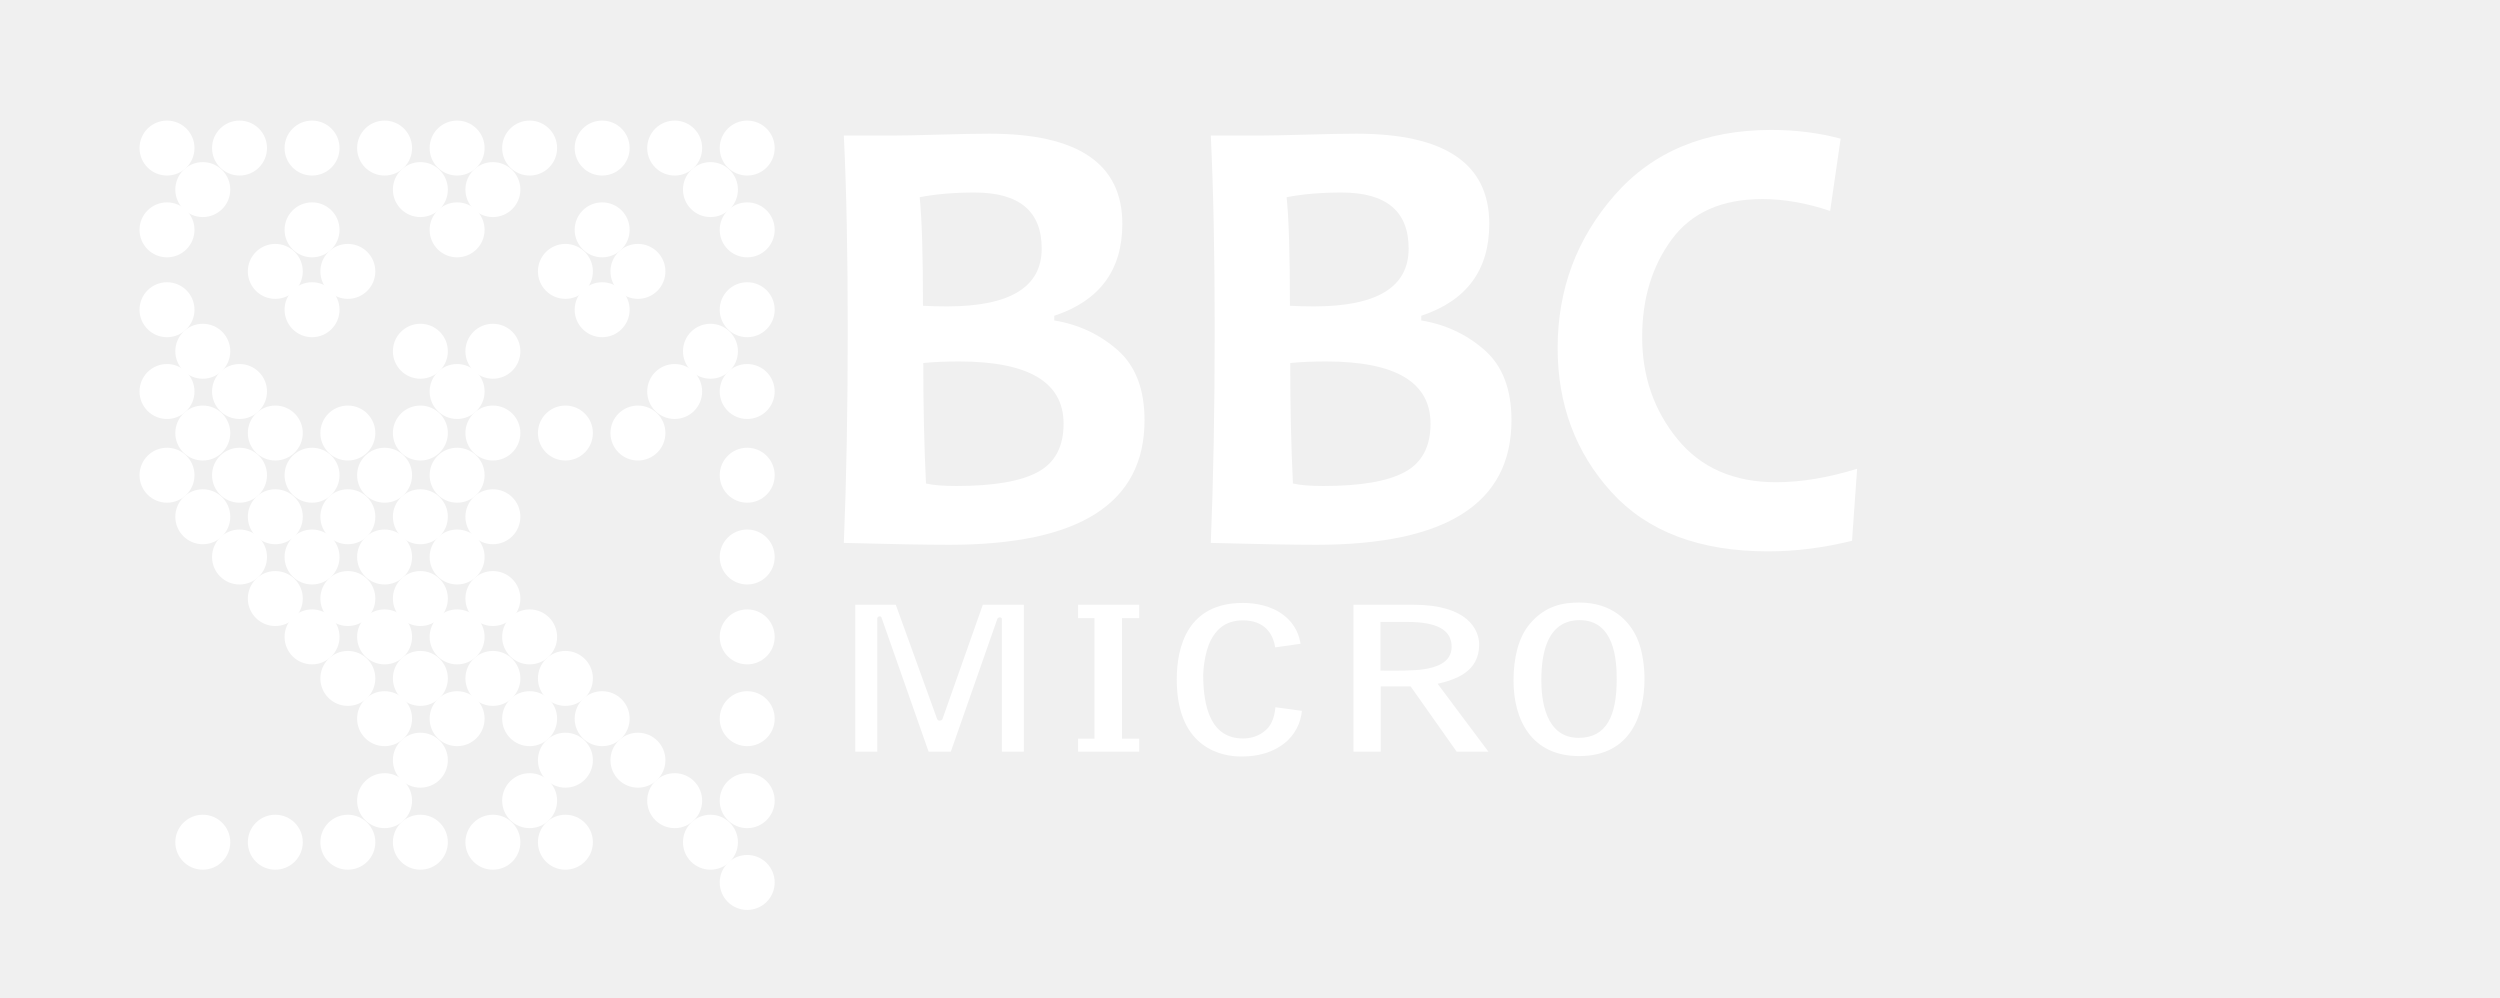
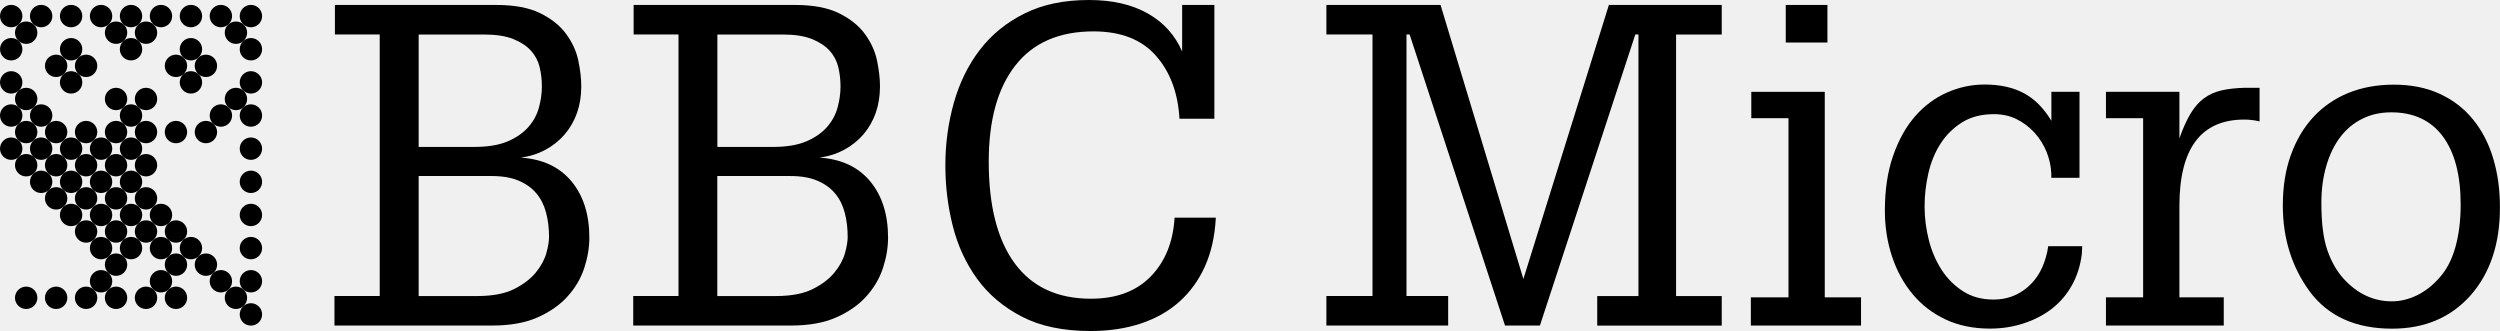
- <svg xmlns="http://www.w3.org/2000/svg" version="1.1" id="Layer_3" x="0px" y="0px" width="169.5px" height="67.609px" viewBox="187.964 0 169.5 67.609" enable-background="new 187.964 0 169.5 67.609" xml:space="preserve">
+ <svg xmlns="http://www.w3.org/2000/svg" version="1.1" id="Layer_1" x="0px" y="0px" viewBox="0 0 3839 508.2" style="enable-background:new 0 0 3839 508.2;" xml:space="preserve">
+   <style type="text/css">
+ 	.st0{fill:#FFFFFF;}
+ </style>
  <g>
-     <path fill="#FFF" d="M265.563,28.495c0,5.628-4.411,8.442-13.232,8.442c-1.531,0-3.916-0.042-7.155-0.127   c0.176-4.271,0.265-9.086,0.265-14.446c0-5.147-0.088-9.538-0.265-13.173h3.293c0.624,0,1.67-0.021,3.14-0.063   s2.619-0.064,3.445-0.064c6.003,0,9.004,2.037,9.004,6.109c0,3.14-1.538,5.218-4.614,6.236v0.318   c1.639,0.269,3.069,0.937,4.289,2.004C264.953,24.801,265.563,26.388,265.563,28.495z M258.591,16.85   c0-2.531-1.518-3.797-4.553-3.797c-1.396,0-2.636,0.106-3.719,0.318c0.148,1.429,0.223,3.882,0.223,7.361   c0.515,0.028,1.057,0.042,1.626,0.042C256.45,20.773,258.591,19.466,258.591,16.85z M260.075,28.729   c0-2.814-2.364-4.222-7.094-4.222c-0.935,0-1.741,0.036-2.418,0.106c0,2.956,0.061,5.678,0.183,8.167   c0.46,0.114,1.151,0.17,2.073,0.17c2.507,0,4.343-0.314,5.508-0.944S260.075,30.284,260.075,28.729z" />
-     <path fill="#FFF" d="M290.442,28.495c0,5.628-4.411,8.442-13.232,8.442c-1.531,0-3.916-0.042-7.154-0.127   c0.176-4.271,0.264-9.086,0.264-14.446c0-5.147-0.088-9.538-0.264-13.173h3.292c0.623,0,1.67-0.021,3.14-0.063   c1.471-0.042,2.619-0.064,3.445-0.064c6.003,0,9.004,2.037,9.004,6.109c0,3.14-1.537,5.218-4.613,6.236v0.318   c1.64,0.269,3.069,0.937,4.289,2.004C289.832,24.801,290.442,26.388,290.442,28.495z M283.47,16.85   c0-2.531-1.518-3.797-4.553-3.797c-1.396,0-2.636,0.106-3.72,0.318c0.149,1.429,0.224,3.882,0.224,7.361   c0.515,0.028,1.057,0.042,1.626,0.042C281.329,20.773,283.47,19.466,283.47,16.85z M284.954,28.729   c0-2.814-2.365-4.222-7.093-4.222c-0.935,0-1.742,0.036-2.419,0.106c0,2.956,0.061,5.678,0.183,8.167   c0.46,0.114,1.151,0.17,2.073,0.17c2.507,0,4.343-0.314,5.508-0.944S284.954,30.284,284.954,28.729z" />
-     <path fill="#FFF" d="M313.877,31.783l-0.346,4.879c-1.925,0.48-3.821,0.721-5.691,0.721c-4.647,0-8.188-1.339-10.62-4.02   c-2.433-2.68-3.648-5.936-3.648-9.769c0-3.973,1.291-7.431,3.872-10.373c2.581-2.941,6.122-4.412,10.62-4.412   c1.653,0,3.219,0.198,4.695,0.594l-0.711,4.9c-1.6-0.538-3.131-0.806-4.594-0.806c-2.751,0-4.797,0.909-6.139,2.726   c-1.342,1.817-2.012,4.027-2.012,6.629c0,2.659,0.795,4.964,2.389,6.915c1.592,1.952,3.824,2.928,6.696,2.928   C310.07,32.695,311.899,32.392,313.877,31.783z" />
+     <g>
+       <g>
+         <circle cx="17.2" cy="24.7" r="17.2" />
+         <circle cx="17.2" cy="75.6" r="17.2" />
+         <circle cx="17.2" cy="126.5" r="17.2" />
+         <circle cx="17.2" cy="177.4" r="17.2" />
+         <circle cx="17.2" cy="228.3" r="17.2" />
+       </g>
+       <g>
+         <circle cx="40.2" cy="50.2" r="17.2" />
+         <circle cx="40.2" cy="152" r="17.2" />
+         <circle cx="40.2" cy="202.8" r="17.2" />
+         <circle cx="40.2" cy="253.7" r="17.2" />
+         <circle cx="40.2" cy="457.3" r="17.2" />
+       </g>
+       <g>
+         <circle cx="63.2" cy="24.7" r="17.2" />
+         <circle cx="63.2" cy="177.4" r="17.2" />
+         <circle cx="63.2" cy="228.3" r="17.2" />
+         <circle cx="63.2" cy="279.2" r="17.2" />
+       </g>
+       <g>
+         <circle cx="86.2" cy="101.1" r="17.2" />
+         <circle cx="86.2" cy="202.8" r="17.2" />
+         <circle cx="86.2" cy="253.7" r="17.2" />
+         <circle cx="86.2" cy="304.6" r="17.2" />
+         <circle cx="86.2" cy="457.3" r="17.2" />
+       </g>
+       <g>
+         <circle cx="109.2" cy="24.7" r="17.2" />
+         <circle cx="109.2" cy="75.6" r="17.2" />
+         <circle cx="109.2" cy="126.5" r="17.2" />
+         <circle cx="109.2" cy="228.3" r="17.2" />
+         <circle cx="109.2" cy="279.2" r="17.2" />
+         <circle cx="109.2" cy="330.1" r="17.2" />
+       </g>
+       <g>
+         <circle cx="132.2" cy="101.1" r="17.2" />
+         <circle cx="132.2" cy="202.8" r="17.2" />
+         <circle cx="132.2" cy="253.7" r="17.2" />
+         <circle cx="132.2" cy="304.6" r="17.2" />
+         <circle cx="132.2" cy="355.5" r="17.2" />
+         <circle cx="132.2" cy="457.3" r="17.2" />
+       </g>
+       <g>
+         <circle cx="155.2" cy="24.7" r="17.2" />
+         <circle cx="155.2" cy="228.3" r="17.2" />
+         <circle cx="155.2" cy="279.2" r="17.2" />
+         <circle cx="155.2" cy="330.1" r="17.2" />
+         <circle cx="155.2" cy="381" r="17.2" />
+         <g>
+           <circle cx="155.2" cy="431.9" r="17.2" />
+         </g>
+       </g>
+       <g>
+         <circle cx="178.2" cy="50.2" r="17.2" />
+         <circle cx="178.2" cy="152" r="17.2" />
+         <circle cx="178.2" cy="202.8" r="17.2" />
+         <circle cx="178.2" cy="253.7" r="17.2" />
+         <circle cx="178.2" cy="304.6" r="17.2" />
+         <circle cx="178.2" cy="355.5" r="17.2" />
+         <circle cx="178.2" cy="406.4" r="17.2" />
+         <circle cx="178.2" cy="457.3" r="17.2" />
+       </g>
+       <g>
+         <circle cx="201.2" cy="24.7" r="17.2" />
+         <circle cx="201.2" cy="75.6" r="17.2" />
+         <circle cx="201.2" cy="177.4" r="17.2" />
+         <circle cx="201.2" cy="228.3" r="17.2" />
+         <circle cx="201.2" cy="279.2" r="17.2" />
+         <circle cx="201.2" cy="330.1" r="17.2" />
+         <circle cx="201.2" cy="381" r="17.2" />
+       </g>
+       <g>
+         <circle cx="224.2" cy="50.2" r="17.2" />
+         <circle cx="224.2" cy="152" r="17.2" />
+         <circle cx="224.2" cy="202.8" r="17.2" />
+         <circle cx="224.2" cy="253.7" r="17.2" />
+         <circle cx="224.2" cy="304.6" r="17.2" />
+         <circle cx="224.2" cy="355.5" r="17.2" />
+         <circle cx="224.2" cy="457.3" r="17.2" />
+       </g>
+       <g>
+         <circle cx="247.2" cy="24.7" r="17.2" />
+         <circle cx="247.2" cy="330.1" r="17.2" />
+         <circle cx="247.2" cy="381" r="17.2" />
+         <g>
+           <circle cx="247.2" cy="431.9" r="17.2" />
+         </g>
+       </g>
+       <g>
+         <circle cx="270.2" cy="101.1" r="17.2" />
+         <circle cx="270.2" cy="202.8" r="17.2" />
+         <circle cx="270.2" cy="355.5" r="17.2" />
+         <circle cx="270.2" cy="406.4" r="17.2" />
+         <circle cx="270.2" cy="457.3" r="17.2" />
+       </g>
+       <g>
+         <circle cx="293.2" cy="24.7" r="17.2" />
+         <circle cx="293.2" cy="75.6" r="17.2" />
+         <circle cx="293.2" cy="126.5" r="17.2" />
+         <circle cx="293.2" cy="381" r="17.2" />
+       </g>
+       <g>
+         <circle cx="316.2" cy="101.1" r="17.2" />
+         <circle cx="316.2" cy="202.8" r="17.2" />
+         <circle cx="316.2" cy="406.4" r="17.2" />
+       </g>
+       <g>
+         <circle cx="339.2" cy="24.7" r="17.2" />
+         <circle cx="339.2" cy="177.4" r="17.2" />
+         <g>
+           <circle cx="339.2" cy="431.9" r="17.2" />
+         </g>
+       </g>
+       <g>
+         <circle cx="362.3" cy="50.2" r="17.2" />
+         <circle cx="362.3" cy="152" r="17.2" />
+         <circle cx="362.3" cy="457.3" r="17.2" />
+       </g>
+       <g>
+         <circle cx="385.3" cy="24.7" r="17.2" />
+         <circle cx="385.3" cy="75.6" r="17.2" />
+         <circle cx="385.3" cy="126.5" r="17.2" />
+         <circle cx="385.3" cy="177.4" r="17.2" />
+         <circle cx="385.3" cy="228.3" r="17.2" />
+         <circle cx="385.3" cy="279.2" r="17.2" />
+         <circle cx="385.3" cy="330.1" r="17.2" />
+         <circle cx="385.3" cy="381" r="17.2" />
+         <g>
+           <circle cx="385.3" cy="431.9" r="17.2" />
+           <circle cx="385.3" cy="482.8" r="17.2" />
+         </g>
+       </g>
+     </g>
+     <g>
+       <path d="M829.6,20.3c17.2,8.5,30.5,19.1,39.9,32s15.6,26.5,18.6,40.9c3,14.4,4.5,27.6,4.5,39.5c0,14.7-2.2,28.2-6.5,40.6    c-4.4,12.4-10.7,23.4-18.9,33c-8.3,9.6-18.1,17.5-29.6,23.7c-11.5,6.2-24.1,10.2-37.8,12c33.5,2.3,59.4,14.4,77.7,36.4    c18.3,22,27.5,50.9,27.5,86.6c0,15.1-2.6,30.7-7.9,46.8c-5.3,16-13.9,30.6-25.8,43.7c-11.9,13.1-27.3,23.7-46.1,32    c-18.8,8.3-41.9,12.4-69.5,12.4H513.6v-45.4h69.5V52.9h-68.8V7.6h247.6C789.8,7.6,812.4,11.8,829.6,20.3z M779.8,217    c13.3-5.7,23.8-13.1,31.6-22c7.8-8.9,13.2-18.9,16.2-29.9c3-11,4.5-21.8,4.5-32.3c0-10.1-1.1-19.9-3.4-29.6    c-2.3-9.6-6.8-18.1-13.4-25.4c-6.6-7.3-15.7-13.3-27.2-17.9c-11.5-4.6-26.4-6.9-44.7-6.9H642.9v172.6h86.6    C749.7,225.5,766.5,222.7,779.8,217z M789.4,443.9c14.2-7.1,25.3-15.6,33.4-25.4c8-9.9,13.4-19.8,16.2-29.9    c2.8-10.1,4.1-18.3,4.1-24.8c0-13.3-1.5-25.7-4.5-37.1c-3-11.5-7.9-21.3-14.8-29.6c-6.9-8.3-15.9-14.8-27.2-19.6    c-11.2-4.8-25.1-7.2-41.6-7.2H642.9v184.3h90.8C756.6,454.5,775.2,451,789.4,443.9z" />
+       <path d="M1288.3,20.3c17.2,8.5,30.5,19.1,39.9,32c9.4,12.8,15.6,26.5,18.6,40.9c3,14.4,4.5,27.6,4.5,39.5    c0,14.7-2.2,28.2-6.5,40.6c-4.4,12.4-10.7,23.4-18.9,33c-8.3,9.6-18.1,17.5-29.6,23.7c-11.5,6.2-24.1,10.2-37.8,12    c33.5,2.3,59.4,14.4,77.7,36.4c18.3,22,27.5,50.9,27.5,86.6c0,15.1-2.6,30.7-7.9,46.8c-5.3,16-13.9,30.6-25.8,43.7    c-11.9,13.1-27.3,23.7-46.1,32c-18.8,8.3-41.9,12.4-69.5,12.4h-242v-45.4h69.5V52.9H973V7.6h247.6    C1248.5,7.6,1271.1,11.8,1288.3,20.3z M1238.4,217c13.3-5.7,23.8-13.1,31.6-22c7.8-8.9,13.2-18.9,16.2-29.9    c3-11,4.5-21.8,4.5-32.3c0-10.1-1.1-19.9-3.4-29.6c-2.3-9.6-6.8-18.1-13.4-25.4c-6.6-7.3-15.7-13.3-27.2-17.9    c-11.5-4.6-26.4-6.9-44.7-6.9h-100.4v172.6h86.6C1208.4,225.5,1225.1,222.7,1238.4,217z M1248,443.9c14.2-7.1,25.3-15.6,33.4-25.4    c8-9.9,13.4-19.8,16.2-29.9c2.8-10.1,4.1-18.3,4.1-24.8c0-13.3-1.5-25.7-4.5-37.1c-3-11.5-7.9-21.3-14.8-29.6    c-6.9-8.3-15.9-14.8-27.2-19.6c-11.2-4.8-25.1-7.2-41.6-7.2h-112.1v184.3h90.8C1215.2,454.5,1233.8,451,1248,443.9z" />
+       <path d="M1864.8,7.6v174.7h-53.6c-2.3-39.9-14.4-72.2-36.4-97c-22-24.8-53.9-37.1-95.6-37.1c-52.7,0-92.7,17.4-120,52.3    s-40.9,84.1-40.9,147.8c0,67.8,13.3,119.9,39.9,156.1c26.6,36.2,65.6,54.3,116.9,54.3c39,0,69.6-11.3,91.8-34    c22.2-22.7,34.5-52.8,36.8-90.4h63.3c-1.4,28-6.9,52.7-16.5,74.3c-9.6,21.5-22.8,39.8-39.5,54.7c-16.7,14.9-36.7,26.1-59.8,33.7    c-23.2,7.6-48.7,11.3-76.7,11.3c-41.7,0-76.8-7.3-105.2-22c-28.4-14.7-51.3-34-68.8-58.1c-17.4-24.1-29.9-51.2-37.5-81.5    c-7.6-30.3-11.3-61.2-11.3-92.8c0-33.5,4.4-65.6,13.1-96.3c8.7-30.7,22-57.8,39.9-81.1c17.9-23.4,40.7-41.9,68.4-55.7    C1600.7,6.9,1633.8,0,1672.3,0c35.8,0,65.8,6.9,90.1,20.6s41.9,33.2,52.9,58.4V7.6H1864.8z" />
+       <path d="M2339.3,428.4L2470.6,7.6h173.3v45.4h-70.1v401.6h70.1v45.4h-191.2v-45.4h63.3V52.9h-4.8l-146.5,447h-53.6l-146.5-447    h-4.8v401.6h64v45.4h-187v-45.4h70.8V52.9h-70.8V7.6h175.3L2339.3,428.4z" />
+       <path d="M2802.1,456.6h55.7v43.3h-169.2v-43.3h57.8V181.5h-57.1V141h112.8V456.6z M2806.2,65.3h-64V7.6h64V65.3z" />
+       <path d="M3193.3,141v132H3150v-6.2c-0.5-11.5-2.9-22.6-7.2-33.4c-4.4-10.8-10.4-20.5-18.2-29.2c-7.8-8.7-17-15.7-27.5-21    c-10.5-5.3-22.2-7.9-35.1-7.9c-19.3,0-35.6,4.2-49.2,12.7c-13.5,8.5-24.5,19.4-33,32.7c-8.5,13.3-14.7,28.4-18.6,45.4    c-3.9,17-5.8,33.9-5.8,50.9c0,17.4,2.2,34.6,6.5,51.6s10.9,32.2,19.6,45.7c8.7,13.5,19.7,24.5,33,33c13.3,8.5,28.9,12.7,46.8,12.7    c20.2,0,37.7-6.4,52.6-19.3c14.9-12.8,24.9-30.9,29.9-54.3l1.4-8.3h52.3l-0.7,12.4c-2.3,17.9-7.4,33.9-15.5,48.1    c-8,14.2-18.3,26.1-30.9,35.8c-12.6,9.6-27,17.1-43.3,22.3c-16.3,5.3-33.4,7.9-51.2,7.9c-25.7,0-48.5-4.7-68.4-14.1    c-19.9-9.4-36.8-22.3-50.5-38.9c-13.8-16.5-24.3-35.8-31.6-57.8c-7.3-22-11-45.4-11-70.1c0-32.1,4.2-60.3,12.7-84.6    c8.5-24.3,19.7-44.5,33.7-60.5c14-16,30.3-28.2,48.8-36.4c18.6-8.3,37.9-12.4,58.1-12.4c23.4,0,43.3,4.4,59.8,13.1    c16.5,8.7,30.7,22.9,42.6,42.6V141H3193.3z" />
+       <path d="M3457.7,184.3c-3.9-0.5-7.7-0.7-11.3-0.7c-66.5,0-99.7,44.2-99.7,132.7v140.3h68.1v43.3h-180.9v-43.3h57.1V181.5h-57.1    V141h112.8v71.5c5.5-15.6,11.2-28.3,17.2-38.2c6-9.9,12.8-17.7,20.6-23.4c7.8-5.7,16.6-9.7,26.5-12c9.9-2.3,21.7-3.7,35.4-4.1    h23.4v51.6C3465.6,185.4,3461.6,184.7,3457.7,184.3z" />
+       <path d="M3793.6,453.8c-30.3,33.9-70.4,50.9-120.3,50.9c-55.9,0-98.1-19-126.5-57.1c-27.5-37.6-41.3-81.6-41.3-132    c0-28.9,4.1-54.8,12.4-77.7s19.8-42.4,34.7-58.4c14.9-16,32.8-28.3,53.6-36.8c20.9-8.5,44.1-12.7,69.8-12.7    c26.6,0,50.1,4.7,70.5,14.1c20.4,9.4,37.5,22.6,51.2,39.5c13.8,17,24.1,36.9,30.9,59.8c6.9,22.9,10.3,47.9,10.3,75    C3839,374.3,3823.9,419.5,3793.6,453.8z M3710.8,453.8c12.6-6,24.2-14.9,34.7-26.8c11-11.9,19.3-27.5,24.8-46.8    c5.5-19.3,8.3-41.3,8.3-66c0-45.4-9.2-80.3-27.5-104.9c-18.3-24.5-44.7-36.8-79.1-36.8c-16.5,0-31.4,3.3-44.7,10    c-13.3,6.6-24.5,16-33.7,28.2c-9.2,12.1-16.3,26.8-21.3,44c-5,17.2-7.6,36.1-7.6,56.7c0,31.2,3.1,55.6,9.3,73.2    c6.2,17.6,14.6,32.2,25.1,43.7c21.1,22.9,45.6,34.4,73.6,34.4C3685.4,462.8,3698.1,459.8,3710.8,453.8z" />
+     </g>
  </g>
-   <g>
-     <path fill="#FFF" d="M250.922,50.963l-3.193-9.094c-0.018-0.041-0.054-0.081-0.126-0.081s-0.161,0.054-0.161,0.136v9.039h-1.489   v-9.962h2.745l2.798,7.736c0.036,0.081,0.09,0.122,0.162,0.122c0.108,0,0.198-0.055,0.215-0.136l2.727-7.723h2.781v9.962h-1.489   v-8.984c0-0.082-0.072-0.123-0.126-0.123c-0.072,0-0.144,0.027-0.179,0.096l-3.157,9.012H250.922z" />
-     <path fill="#FFF" d="M261.057,50.081h1.112V41.91h-1.112v-0.909h4.144v0.909h-1.166v8.171h1.166v0.882h-4.144V50.081z" />
-     <path fill="#FFF" d="M274.42,43.893c-0.144-0.965-0.753-1.833-2.188-1.833c-1.31,0-1.866,0.773-2.152,1.303   c-0.484,0.896-0.539,2.28-0.539,2.39c0,2.185,0.521,4.315,2.691,4.315c1.041,0,1.579-0.569,1.74-0.76   c0.358-0.462,0.43-1.032,0.466-1.357l1.794,0.244c-0.072,0.787-0.448,1.642-1.237,2.239c-1.13,0.855-2.422,0.855-2.924,0.855   c-1.077,0-4.323-0.421-4.323-5.212c0-2.294,0.771-5.198,4.484-5.198c0.843,0,1.938,0.189,2.745,0.814   c0.897,0.691,1.076,1.479,1.166,1.954L274.42,43.893z" />
-     <path fill="#FFF" d="M279.73,41.001h4.054c3.678,0,4.467,1.683,4.467,2.701c0,1.872-1.632,2.375-2.816,2.659l3.444,4.602h-2.152   l-3.122-4.424h-2.027v4.424h-1.848V41.001z M281.56,42.168v3.299c1.004,0.014,2.296,0.014,2.977-0.096   c0.719-0.122,1.848-0.407,1.848-1.52c0-1.168-1.039-1.684-3.013-1.684H281.56z" />
-     <path fill="#FFF" d="M298.959,43.268c0.395,0.882,0.502,2.049,0.502,2.742c0,2.375-0.879,5.252-4.431,5.252   c-3.229,0-4.449-2.457-4.449-5.117c0-1.52,0.324-2.904,1.077-3.813c1.095-1.33,2.403-1.479,3.372-1.479   C297.255,40.852,298.421,42.073,298.959,43.268z M295.067,42.046c-1.13,0-1.829,0.597-2.206,1.534   c-0.252,0.597-0.395,1.479-0.395,2.523c0,1.264,0.232,3.923,2.529,3.923c1.865,0,2.582-1.452,2.582-3.977   C297.578,44.733,297.417,42.046,295.067,42.046z" />
-   </g>
-   <circle fill="#FFF" cx="199.287" cy="10.039" r="1.863" />
-   <circle fill="#FFF" cx="204.204" cy="10.039" r="1.863" />
-   <circle fill="#FFF" cx="209.121" cy="10.039" r="1.863" />
-   <circle fill="#FFF" cx="214.039" cy="10.039" r="1.863" />
-   <circle fill="#FFF" cx="218.956" cy="10.039" r="1.863" />
-   <circle fill="#FFF" cx="223.873" cy="10.039" r="1.863" />
-   <circle fill="#FFF" cx="228.79" cy="10.039" r="1.863" />
-   <circle fill="#FFF" cx="233.707" cy="10.039" r="1.863" />
-   <circle fill="#FFF" cx="238.624" cy="10.039" r="1.863" />
-   <circle fill="#FFF" cx="201.713" cy="12.854" r="1.863" />
-   <circle fill="#FFF" cx="216.465" cy="12.854" r="1.863" />
-   <circle fill="#FFF" cx="221.382" cy="12.854" r="1.863" />
-   <circle fill="#FFF" cx="236.133" cy="12.854" r="1.863" />
-   <circle fill="#FFF" cx="199.287" cy="15.584" r="1.863" />
-   <circle fill="#FFF" cx="209.121" cy="15.584" r="1.863" />
-   <circle fill="#FFF" cx="218.956" cy="15.584" r="1.863" />
-   <circle fill="#FFF" cx="228.79" cy="15.584" r="1.863" />
-   <circle fill="#FFF" cx="238.624" cy="15.584" r="1.863" />
-   <circle fill="#FFF" cx="206.63" cy="18.4" r="1.863" />
-   <circle fill="#FFF" cx="211.548" cy="18.4" r="1.863" />
-   <circle fill="#FFF" cx="226.299" cy="18.4" r="1.863" />
-   <circle fill="#FFF" cx="231.216" cy="18.4" r="1.863" />
-   <circle fill="#FFF" cx="199.287" cy="20.999" r="1.863" />
-   <circle fill="#FFF" cx="209.121" cy="20.999" r="1.863" />
-   <circle fill="#FFF" cx="228.79" cy="20.999" r="1.863" />
-   <circle fill="#FFF" cx="238.624" cy="20.999" r="1.863" />
-   <circle fill="#FFF" cx="201.713" cy="23.815" r="1.863" />
-   <circle fill="#FFF" cx="216.465" cy="23.815" r="1.863" />
-   <circle fill="#FFF" cx="221.382" cy="23.815" r="1.863" />
-   <circle fill="#FFF" cx="236.133" cy="23.815" r="1.863" />
-   <circle fill="#FFF" cx="199.287" cy="26.544" r="1.863" />
-   <circle fill="#FFF" cx="204.204" cy="26.544" r="1.863" />
-   <circle fill="#FFF" cx="218.956" cy="26.544" r="1.863" />
-   <circle fill="#FFF" cx="233.707" cy="26.544" r="1.863" />
-   <circle fill="#FFF" cx="238.624" cy="26.544" r="1.863" />
-   <circle fill="#FFF" cx="201.713" cy="29.36" r="1.863" />
-   <circle fill="#FFF" cx="206.63" cy="29.36" r="1.863" />
-   <circle fill="#FFF" cx="211.548" cy="29.36" r="1.863" />
-   <circle fill="#FFF" cx="216.465" cy="29.36" r="1.863" />
-   <circle fill="#FFF" cx="221.382" cy="29.36" r="1.863" />
-   <circle fill="#FFF" cx="226.299" cy="29.36" r="1.863" />
-   <circle fill="#FFF" cx="231.216" cy="29.36" r="1.863" />
-   <circle fill="#FFF" cx="199.287" cy="32.22" r="1.863" />
-   <circle fill="#FFF" cx="204.204" cy="32.22" r="1.863" />
-   <circle fill="#FFF" cx="209.121" cy="32.22" r="1.863" />
-   <circle fill="#FFF" cx="214.039" cy="32.22" r="1.863" />
-   <circle fill="#FFF" cx="218.956" cy="32.22" r="1.863" />
-   <circle fill="#FFF" cx="238.624" cy="32.22" r="1.863" />
-   <circle fill="#FFF" cx="201.713" cy="35.036" r="1.863" />
-   <circle fill="#FFF" cx="206.63" cy="35.036" r="1.863" />
-   <circle fill="#FFF" cx="211.548" cy="35.036" r="1.863" />
-   <circle fill="#FFF" cx="216.465" cy="35.036" r="1.863" />
-   <circle fill="#FFF" cx="221.382" cy="35.036" r="1.863" />
-   <circle fill="#FFF" cx="204.204" cy="37.765" r="1.863" />
-   <circle fill="#FFF" cx="209.121" cy="37.765" r="1.863" />
-   <circle fill="#FFF" cx="214.039" cy="37.765" r="1.863" />
-   <circle fill="#FFF" cx="218.956" cy="37.765" r="1.863" />
-   <circle fill="#FFF" cx="238.624" cy="37.765" r="1.863" />
-   <circle fill="#FFF" cx="206.63" cy="40.581" r="1.863" />
-   <circle fill="#FFF" cx="211.548" cy="40.581" r="1.863" />
-   <circle fill="#FFF" cx="216.465" cy="40.581" r="1.863" />
-   <circle fill="#FFF" cx="221.382" cy="40.581" r="1.863" />
-   <circle fill="#FFF" cx="209.121" cy="43.181" r="1.863" />
-   <circle fill="#FFF" cx="214.039" cy="43.181" r="1.863" />
-   <circle fill="#FFF" cx="218.956" cy="43.181" r="1.863" />
-   <circle fill="#FFF" cx="223.873" cy="43.181" r="1.863" />
-   <circle fill="#FFF" cx="238.624" cy="43.181" r="1.863" />
-   <circle fill="#FFF" cx="211.548" cy="45.996" r="1.863" />
-   <circle fill="#FFF" cx="216.465" cy="45.996" r="1.863" />
-   <circle fill="#FFF" cx="221.382" cy="45.996" r="1.863" />
-   <circle fill="#FFF" cx="226.299" cy="45.996" r="1.863" />
-   <circle fill="#FFF" cx="214.039" cy="48.726" r="1.863" />
-   <circle fill="#FFF" cx="218.956" cy="48.726" r="1.863" />
-   <circle fill="#FFF" cx="223.873" cy="48.726" r="1.863" />
-   <circle fill="#FFF" cx="228.79" cy="48.726" r="1.863" />
-   <circle fill="#FFF" cx="238.624" cy="48.726" r="1.863" />
-   <circle fill="#FFF" cx="216.465" cy="51.541" r="1.863" />
-   <circle fill="#FFF" cx="226.299" cy="51.541" r="1.863" />
-   <circle fill="#FFF" cx="231.216" cy="51.541" r="1.863" />
-   <circle fill="#FFF" cx="214.039" cy="54.285" r="1.863" />
-   <circle fill="#FFF" cx="223.873" cy="54.285" r="1.863" />
-   <circle fill="#FFF" cx="233.707" cy="54.285" r="1.863" />
-   <circle fill="#FFF" cx="238.624" cy="54.285" r="1.863" />
-   <circle fill="#FFF" cx="201.713" cy="57.102" r="1.863" />
-   <circle fill="#FFF" cx="206.63" cy="57.102" r="1.863" />
-   <circle fill="#FFF" cx="211.548" cy="57.102" r="1.863" />
-   <circle fill="#FFF" cx="216.465" cy="57.102" r="1.863" />
-   <circle fill="#FFF" cx="221.382" cy="57.102" r="1.863" />
-   <circle fill="#FFF" cx="226.299" cy="57.102" r="1.863" />
-   <circle fill="#FFF" cx="236.133" cy="57.102" r="1.863" />
-   <circle fill="#FFF" cx="238.624" cy="59.83" r="1.863" />
</svg>
